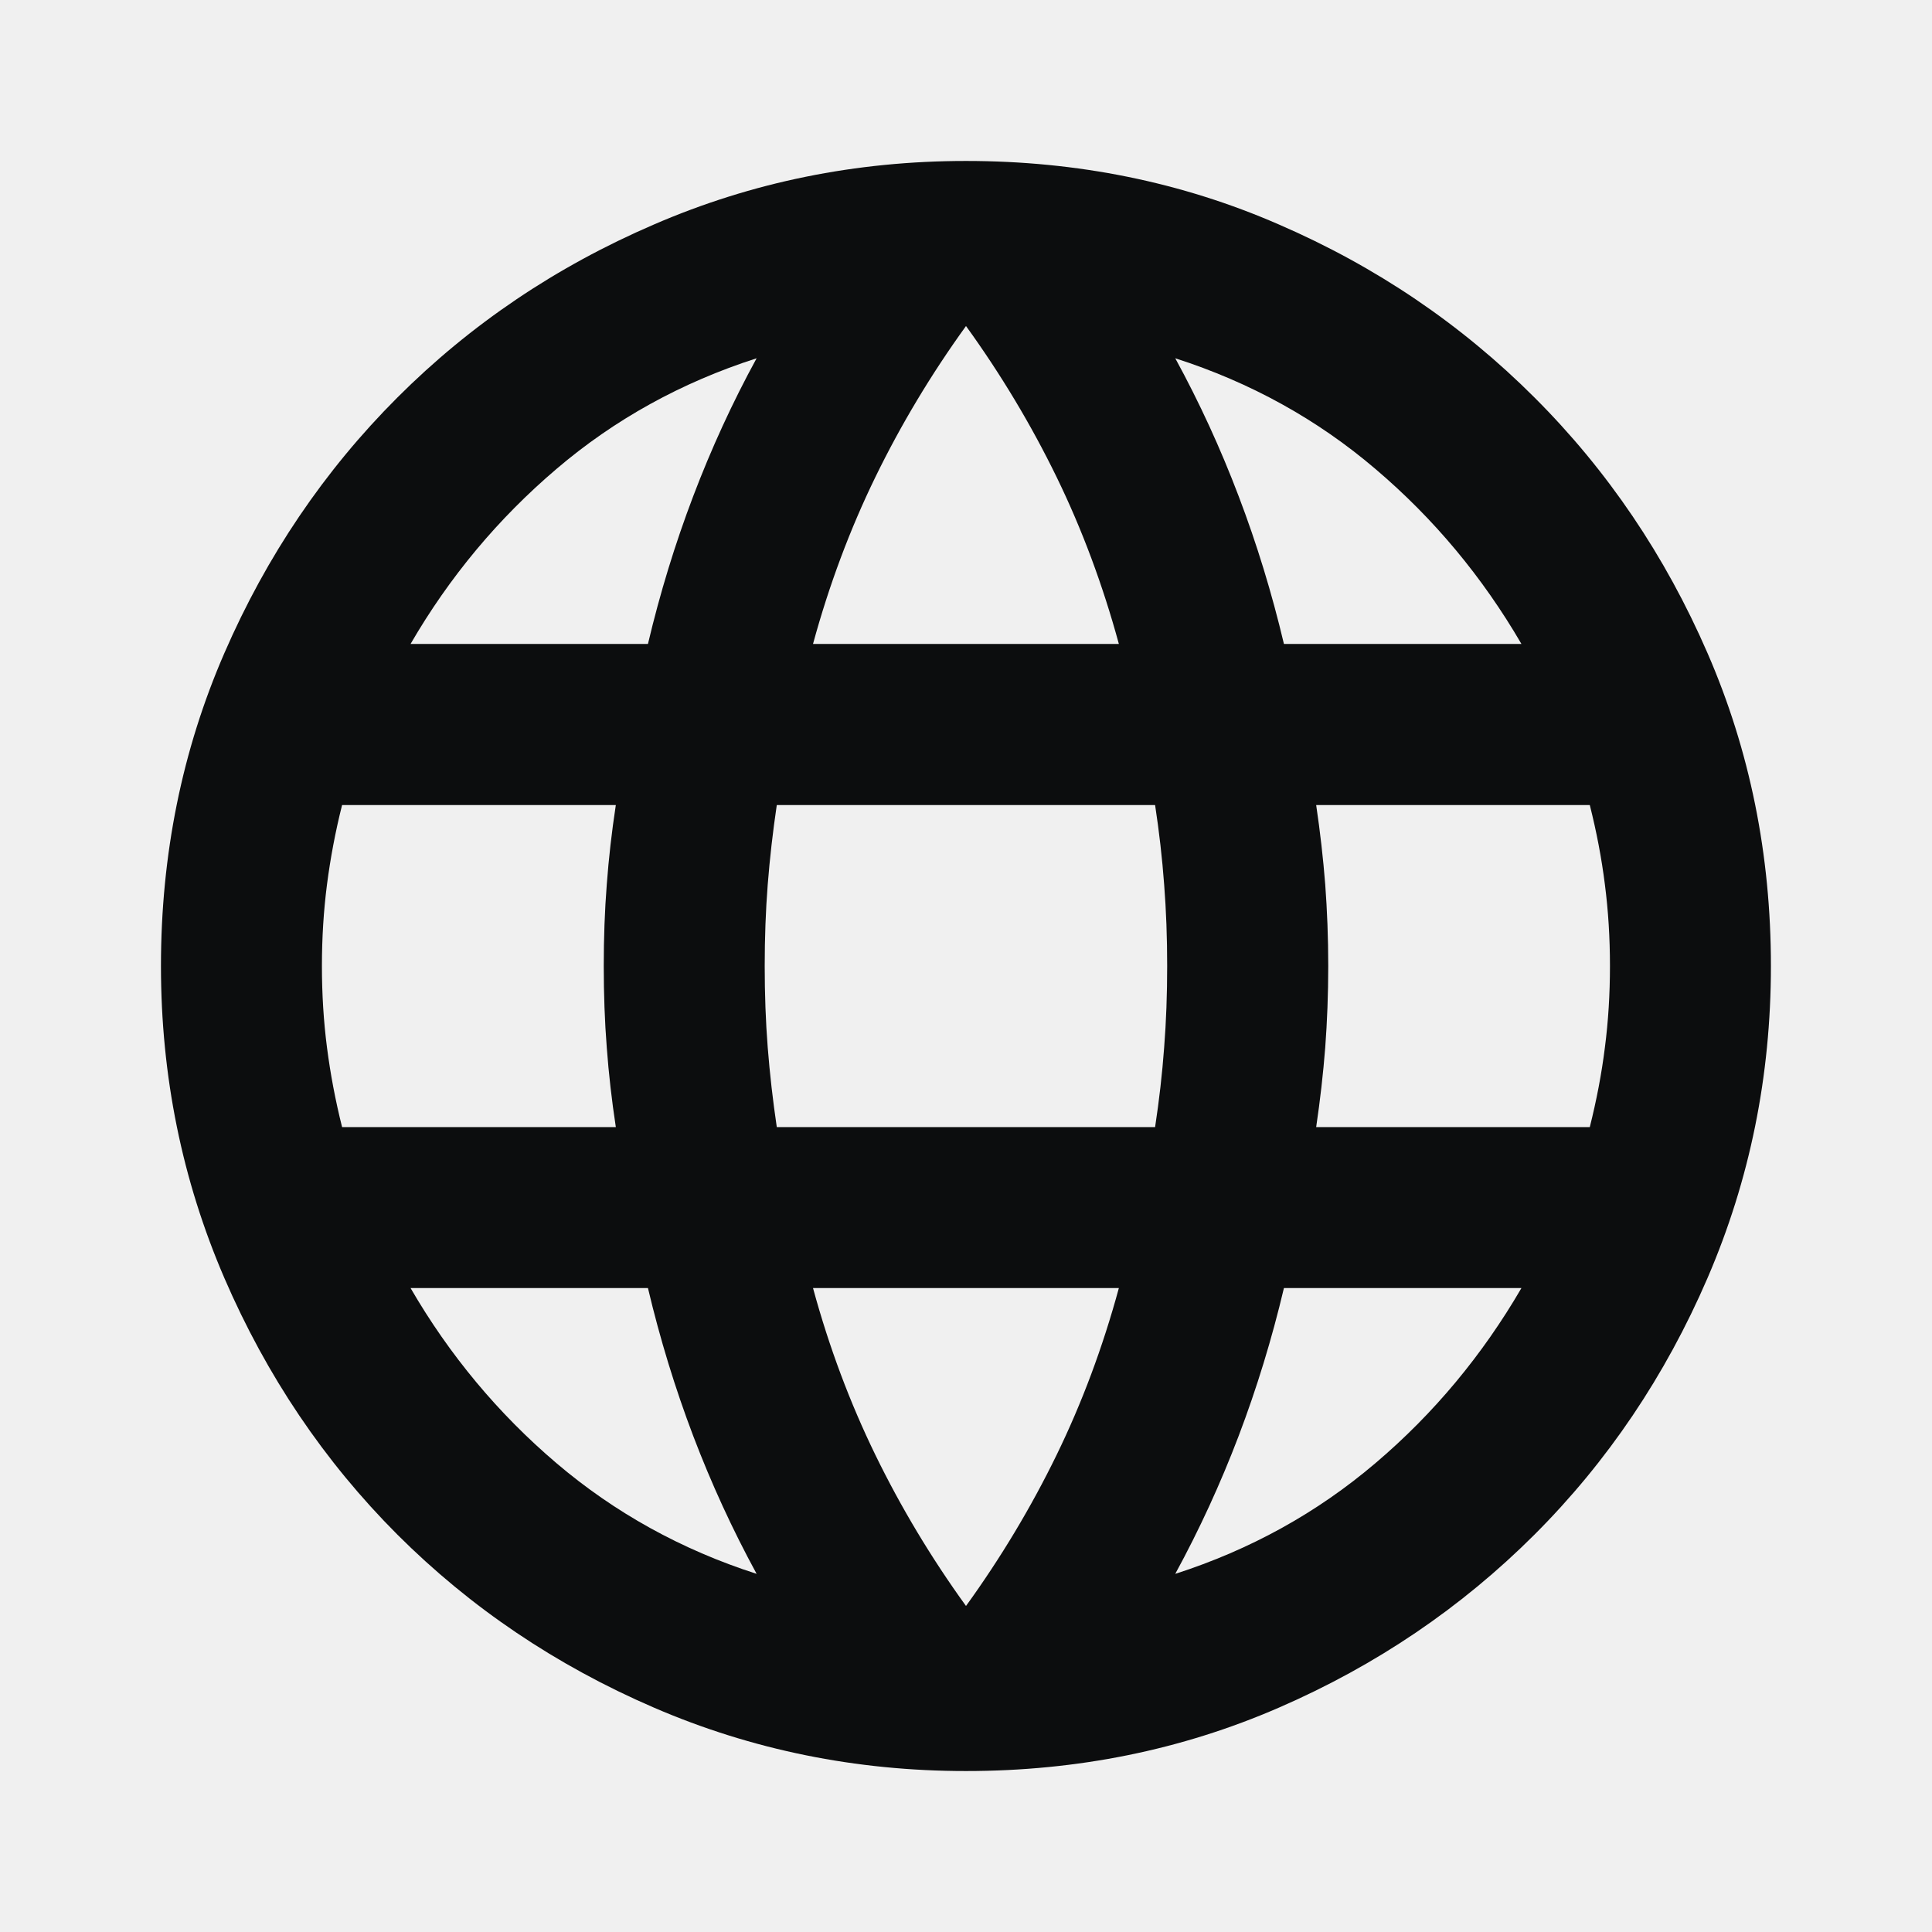
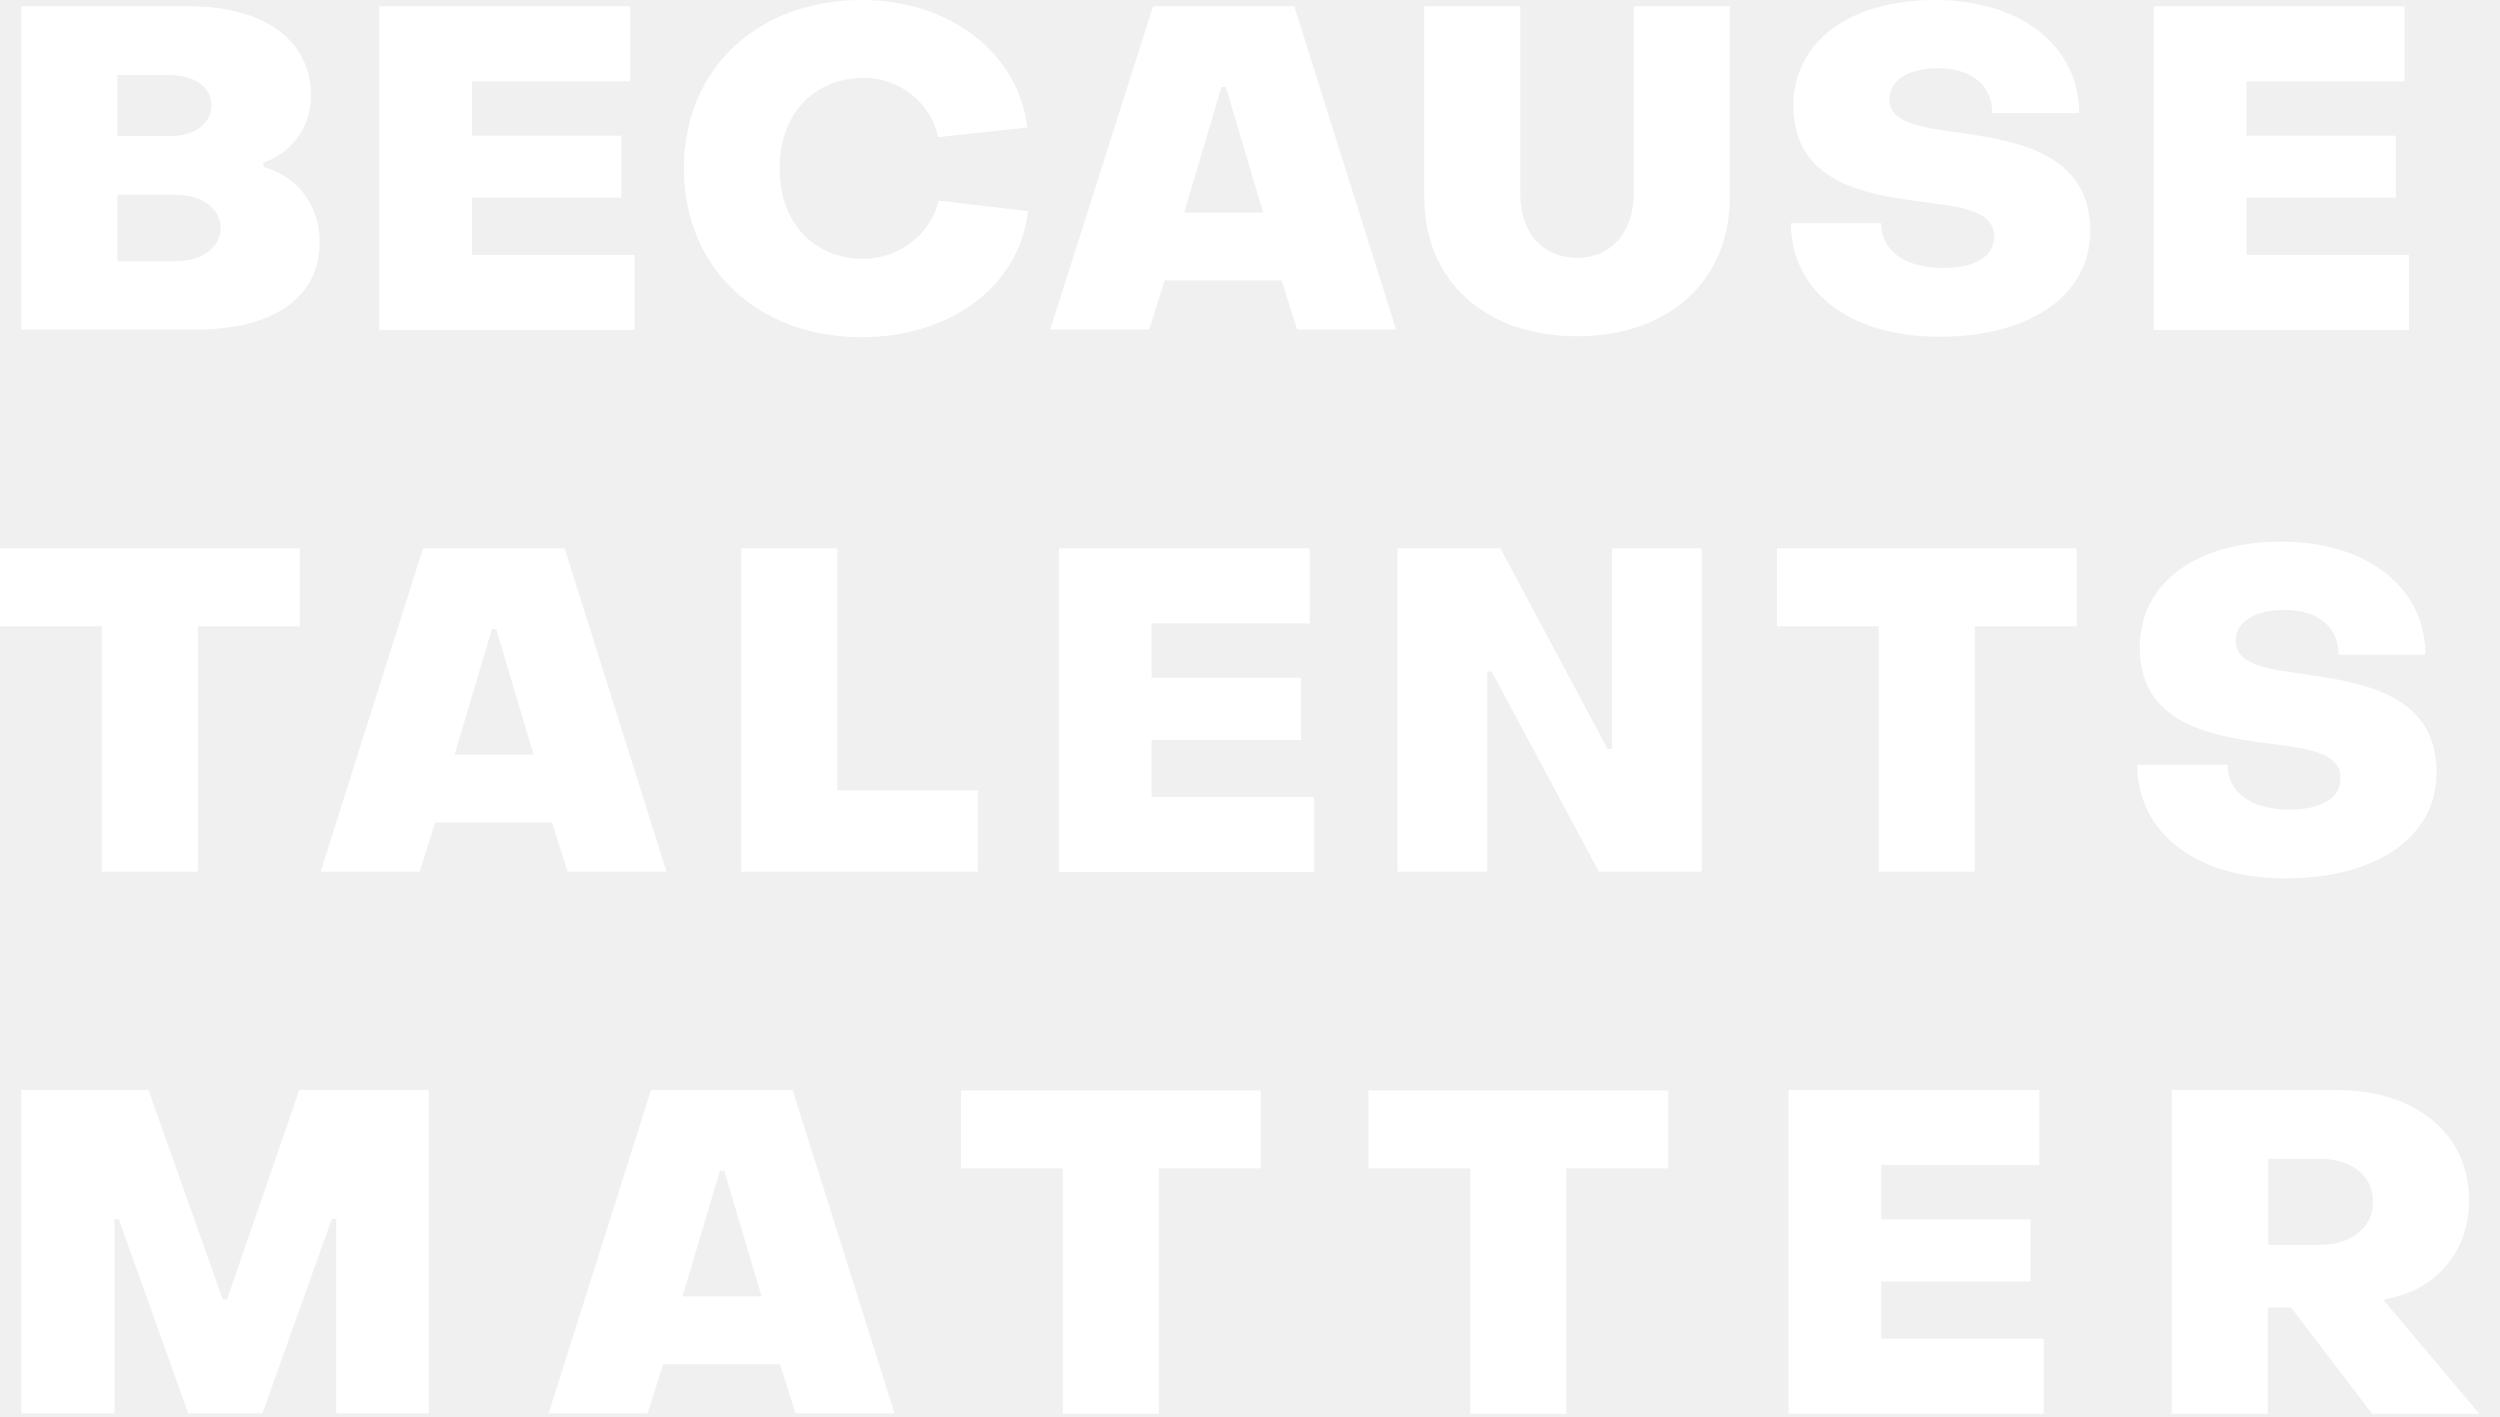
- <svg xmlns="http://www.w3.org/2000/svg" width="16" height="16" viewBox="0 0 16 16" fill="none">
-   <g id="language_24dp_E8EAED_FILL0_wght400_GRAD0_opsz24 1">
-     <path id="Vector" d="M8 14.667C7.089 14.667 6.227 14.492 5.416 14.142C4.605 13.792 3.897 13.314 3.291 12.709C2.686 12.103 2.208 11.395 1.858 10.584C1.508 9.772 1.333 8.911 1.333 8C1.333 7.078 1.508 6.214 1.858 5.409C2.208 4.603 2.686 3.897 3.291 3.292C3.897 2.686 4.605 2.208 5.416 1.859C6.227 1.508 7.089 1.333 8 1.333C8.922 1.333 9.786 1.508 10.591 1.859C11.397 2.208 12.102 2.686 12.708 3.292C13.314 3.897 13.791 4.603 14.141 5.409C14.491 6.214 14.666 7.078 14.666 8C14.666 8.911 14.491 9.772 14.141 10.584C13.791 11.395 13.314 12.103 12.708 12.709C12.102 13.314 11.397 13.792 10.591 14.142C9.786 14.492 8.922 14.667 8 14.667ZM8 13.3C8.289 12.9 8.539 12.483 8.75 12.05C8.961 11.617 9.133 11.156 9.266 10.667H6.733C6.866 11.156 7.039 11.617 7.25 12.05C7.461 12.483 7.711 12.9 8 13.3ZM6.266 13.034C6.066 12.667 5.891 12.286 5.741 11.892C5.591 11.497 5.466 11.089 5.366 10.667H3.4C3.722 11.222 4.125 11.706 4.608 12.117C5.091 12.528 5.644 12.834 6.266 13.034ZM9.733 13.034C10.355 12.834 10.908 12.528 11.391 12.117C11.875 11.706 12.277 11.222 12.6 10.667H10.633C10.533 11.089 10.408 11.497 10.258 11.892C10.108 12.286 9.933 12.667 9.733 13.034ZM2.833 9.334H5.1C5.066 9.111 5.041 8.892 5.025 8.675C5.008 8.459 5 8.233 5 8C5 7.767 5.008 7.542 5.025 7.325C5.041 7.109 5.066 6.889 5.1 6.667H2.833C2.777 6.889 2.736 7.109 2.708 7.325C2.68 7.542 2.666 7.767 2.666 8C2.666 8.233 2.68 8.459 2.708 8.675C2.736 8.892 2.777 9.111 2.833 9.334ZM6.433 9.334H9.566C9.6 9.111 9.625 8.892 9.641 8.675C9.658 8.459 9.666 8.233 9.666 8C9.666 7.767 9.658 7.542 9.641 7.325C9.625 7.109 9.6 6.889 9.566 6.667H6.433C6.4 6.889 6.375 7.109 6.358 7.325C6.341 7.542 6.333 7.767 6.333 8C6.333 8.233 6.341 8.459 6.358 8.675C6.375 8.892 6.4 9.111 6.433 9.334ZM10.9 9.334H13.166C13.222 9.111 13.264 8.892 13.291 8.675C13.319 8.459 13.333 8.233 13.333 8C13.333 7.767 13.319 7.542 13.291 7.325C13.264 7.109 13.222 6.889 13.166 6.667H10.9C10.933 6.889 10.958 7.109 10.975 7.325C10.991 7.542 11 7.767 11 8C11 8.233 10.991 8.459 10.975 8.675C10.958 8.892 10.933 9.111 10.9 9.334ZM10.633 5.333H12.6C12.277 4.778 11.875 4.295 11.391 3.884C10.908 3.472 10.355 3.167 9.733 2.967C9.933 3.333 10.108 3.714 10.258 4.109C10.408 4.503 10.533 4.911 10.633 5.333ZM6.733 5.333H9.266C9.133 4.845 8.961 4.383 8.75 3.95C8.539 3.517 8.289 3.1 8 2.7C7.711 3.1 7.461 3.517 7.25 3.95C7.039 4.383 6.866 4.845 6.733 5.333ZM3.4 5.333H5.366C5.466 4.911 5.591 4.503 5.741 4.109C5.891 3.714 6.066 3.333 6.266 2.967C5.644 3.167 5.091 3.472 4.608 3.884C4.125 4.295 3.722 4.778 3.4 5.333Z" fill="#0C0D0E" />
-   </g>
+ <svg xmlns="http://www.w3.org/2000/svg" width="90" height="51" viewBox="0 0 90 51" fill="none">
+   <path d="M0.768 0.225H6.793C9.57 0.225 11.194 1.489 11.194 3.446C11.194 4.641 10.443 5.524 9.483 5.853V6.009C10.653 6.321 11.508 7.342 11.508 8.728C11.508 10.719 9.814 11.862 7.09 11.862H0.768V0.225ZM6.112 4.901C7.003 4.901 7.614 4.45 7.614 3.792C7.614 3.134 6.985 2.701 6.112 2.701H4.226V4.901H6.112ZM6.339 9.403C7.265 9.403 7.946 8.901 7.946 8.208C7.946 7.516 7.265 7.013 6.339 7.013H4.226V9.403H6.339Z" fill="white" />
+   <path d="M13.656 0.225H22.685V2.927H16.992V4.883H22.37V7.117H16.992V9.178H22.842V11.88H13.656V0.225Z" fill="white" />
+   <path d="M24.623 6.044C24.623 2.442 27.313 0 31.015 0C34.158 0 36.638 1.853 36.987 4.589L33.774 4.935C33.512 3.706 32.394 2.805 31.102 2.805C29.303 2.805 28.064 4.104 28.064 6.061C28.064 8.018 29.303 9.317 31.085 9.317C32.359 9.317 33.512 8.433 33.791 7.221L37.005 7.602C36.708 10.304 34.211 12.139 31.015 12.139C27.313 12.139 24.623 9.68 24.623 6.078V6.044Z" fill="white" />
+   <path d="M41.51 0.225H46.592L50.259 11.862H46.697L46.138 10.096H41.929L41.37 11.862H37.808L41.51 0.225ZM45.474 7.654L44.13 3.134H43.972L42.628 7.654H45.474Z" fill="white" />
+   <path d="M51.272 7.083V0.225H54.73V6.961C54.73 8.381 55.533 9.282 56.773 9.282C58.013 9.282 58.816 8.347 58.816 6.961V0.225H62.274V7.083C62.274 10.148 60.039 12.105 56.773 12.105C53.508 12.105 51.272 10.148 51.272 7.083Z" fill="white" />
+   <path d="M64.474 8.035H67.723C67.723 9.005 68.543 9.646 69.958 9.646C71.076 9.646 71.791 9.247 71.791 8.52C71.791 7.671 70.831 7.481 69.626 7.325C67.618 7.048 64.562 6.806 64.562 3.81C64.562 1.507 66.57 0 69.661 0C72.752 0 74.848 1.662 74.848 4.07H71.722C71.722 3.048 70.953 2.459 69.766 2.459C68.666 2.459 68.019 2.909 68.019 3.567C68.019 4.45 69.189 4.589 70.552 4.78C72.56 5.074 75.249 5.49 75.249 8.312C75.249 10.615 73.101 12.122 69.818 12.122C66.535 12.122 64.474 10.442 64.474 8.035Z" fill="white" />
+   <path d="M77.537 0.225H86.565V2.927H80.872V4.883H86.251V7.117H80.872V9.178H86.723V11.88H77.537V0.225Z" fill="white" />
+   <path d="M3.667 22.547H0V19.741H10.792V22.547H7.125V31.379H3.667V22.547Z" fill="white" />
+   <path d="M20.327 19.741L23.994 31.379H20.432L19.873 29.612H15.665L15.106 31.379H11.543L15.228 19.741H20.327ZM19.21 27.171L17.865 22.651H17.708L16.363 27.171H19.21Z" fill="white" />
+   <path d="M26.684 19.741H30.142V28.452H35.206V31.379H26.684V19.741Z" fill="white" />
+   <path d="M38.122 19.741H47.151V22.443H41.458V24.4H46.837V26.634H41.458V28.695H47.308V31.396H38.122V19.741Z" fill="white" />
+   <path d="M50.312 19.741H54.014L57.873 26.963H58.031V19.741H61.261V31.379H57.559L53.7 24.175H53.542V31.379H50.312V19.741Z" fill="white" />
+   <path d="M67.635 22.547H63.968V19.741H74.76V22.547H71.093V31.379H67.635V22.547Z" fill="white" />
+   <path d="M76.943 27.534H80.191C80.191 28.504 81.012 29.145 82.427 29.145C83.544 29.145 84.26 28.746 84.26 28.019C84.26 27.171 83.3 26.98 82.095 26.824C80.087 26.547 77.031 26.305 77.031 23.309C77.031 21.006 79.039 19.499 82.13 19.499C85.221 19.499 87.316 21.162 87.316 23.569H84.19C84.19 22.547 83.422 21.958 82.235 21.958C81.134 21.958 80.488 22.408 80.488 23.066C80.488 23.95 81.658 24.088 83.02 24.279C85.029 24.573 87.718 24.989 87.718 27.811C87.718 30.114 85.57 31.621 82.287 31.621C79.004 31.621 76.943 29.941 76.943 27.534Z" fill="white" />
+   <path d="M0.768 39.241H5.344L8.016 46.774H8.173L10.775 39.241H15.438V50.878H12.102V43.882H11.945L9.448 50.878H6.776L4.279 43.899H4.121V50.878H0.768V39.241Z" fill="white" />
+   <path d="M28.535 39.241L32.202 50.878H28.64L28.081 49.111H23.872L23.314 50.878H19.751L23.436 39.241H28.535ZM27.417 46.67L26.073 42.15H25.916L24.571 46.67H27.417Z" fill="white" />
+   <path d="M38.262 42.063H34.595V39.258H45.387V42.063H41.72V50.895H38.262V42.063Z" fill="white" />
+   <path d="M52.931 42.063H49.264V39.258H60.056V42.063H56.389V50.895H52.931V42.063Z" fill="white" />
+   <path d="M64.387 39.241H73.416V41.942H67.723V43.899H73.101V46.133H67.723V48.194H73.573V50.895H64.387V39.241Z" fill="white" />
+   <path d="M78.201 39.241H84.121C86.985 39.241 88.888 40.834 88.888 43.206C88.888 45.111 87.648 46.444 85.937 46.756L85.797 46.791L89.255 50.895H85.395L82.479 47.068H81.641V50.895H78.183V39.258L78.201 39.241ZM83.509 44.817C84.61 44.817 85.43 44.228 85.43 43.258C85.43 42.288 84.61 41.717 83.509 41.717H81.658V44.817H83.509Z" fill="white" />
</svg>
